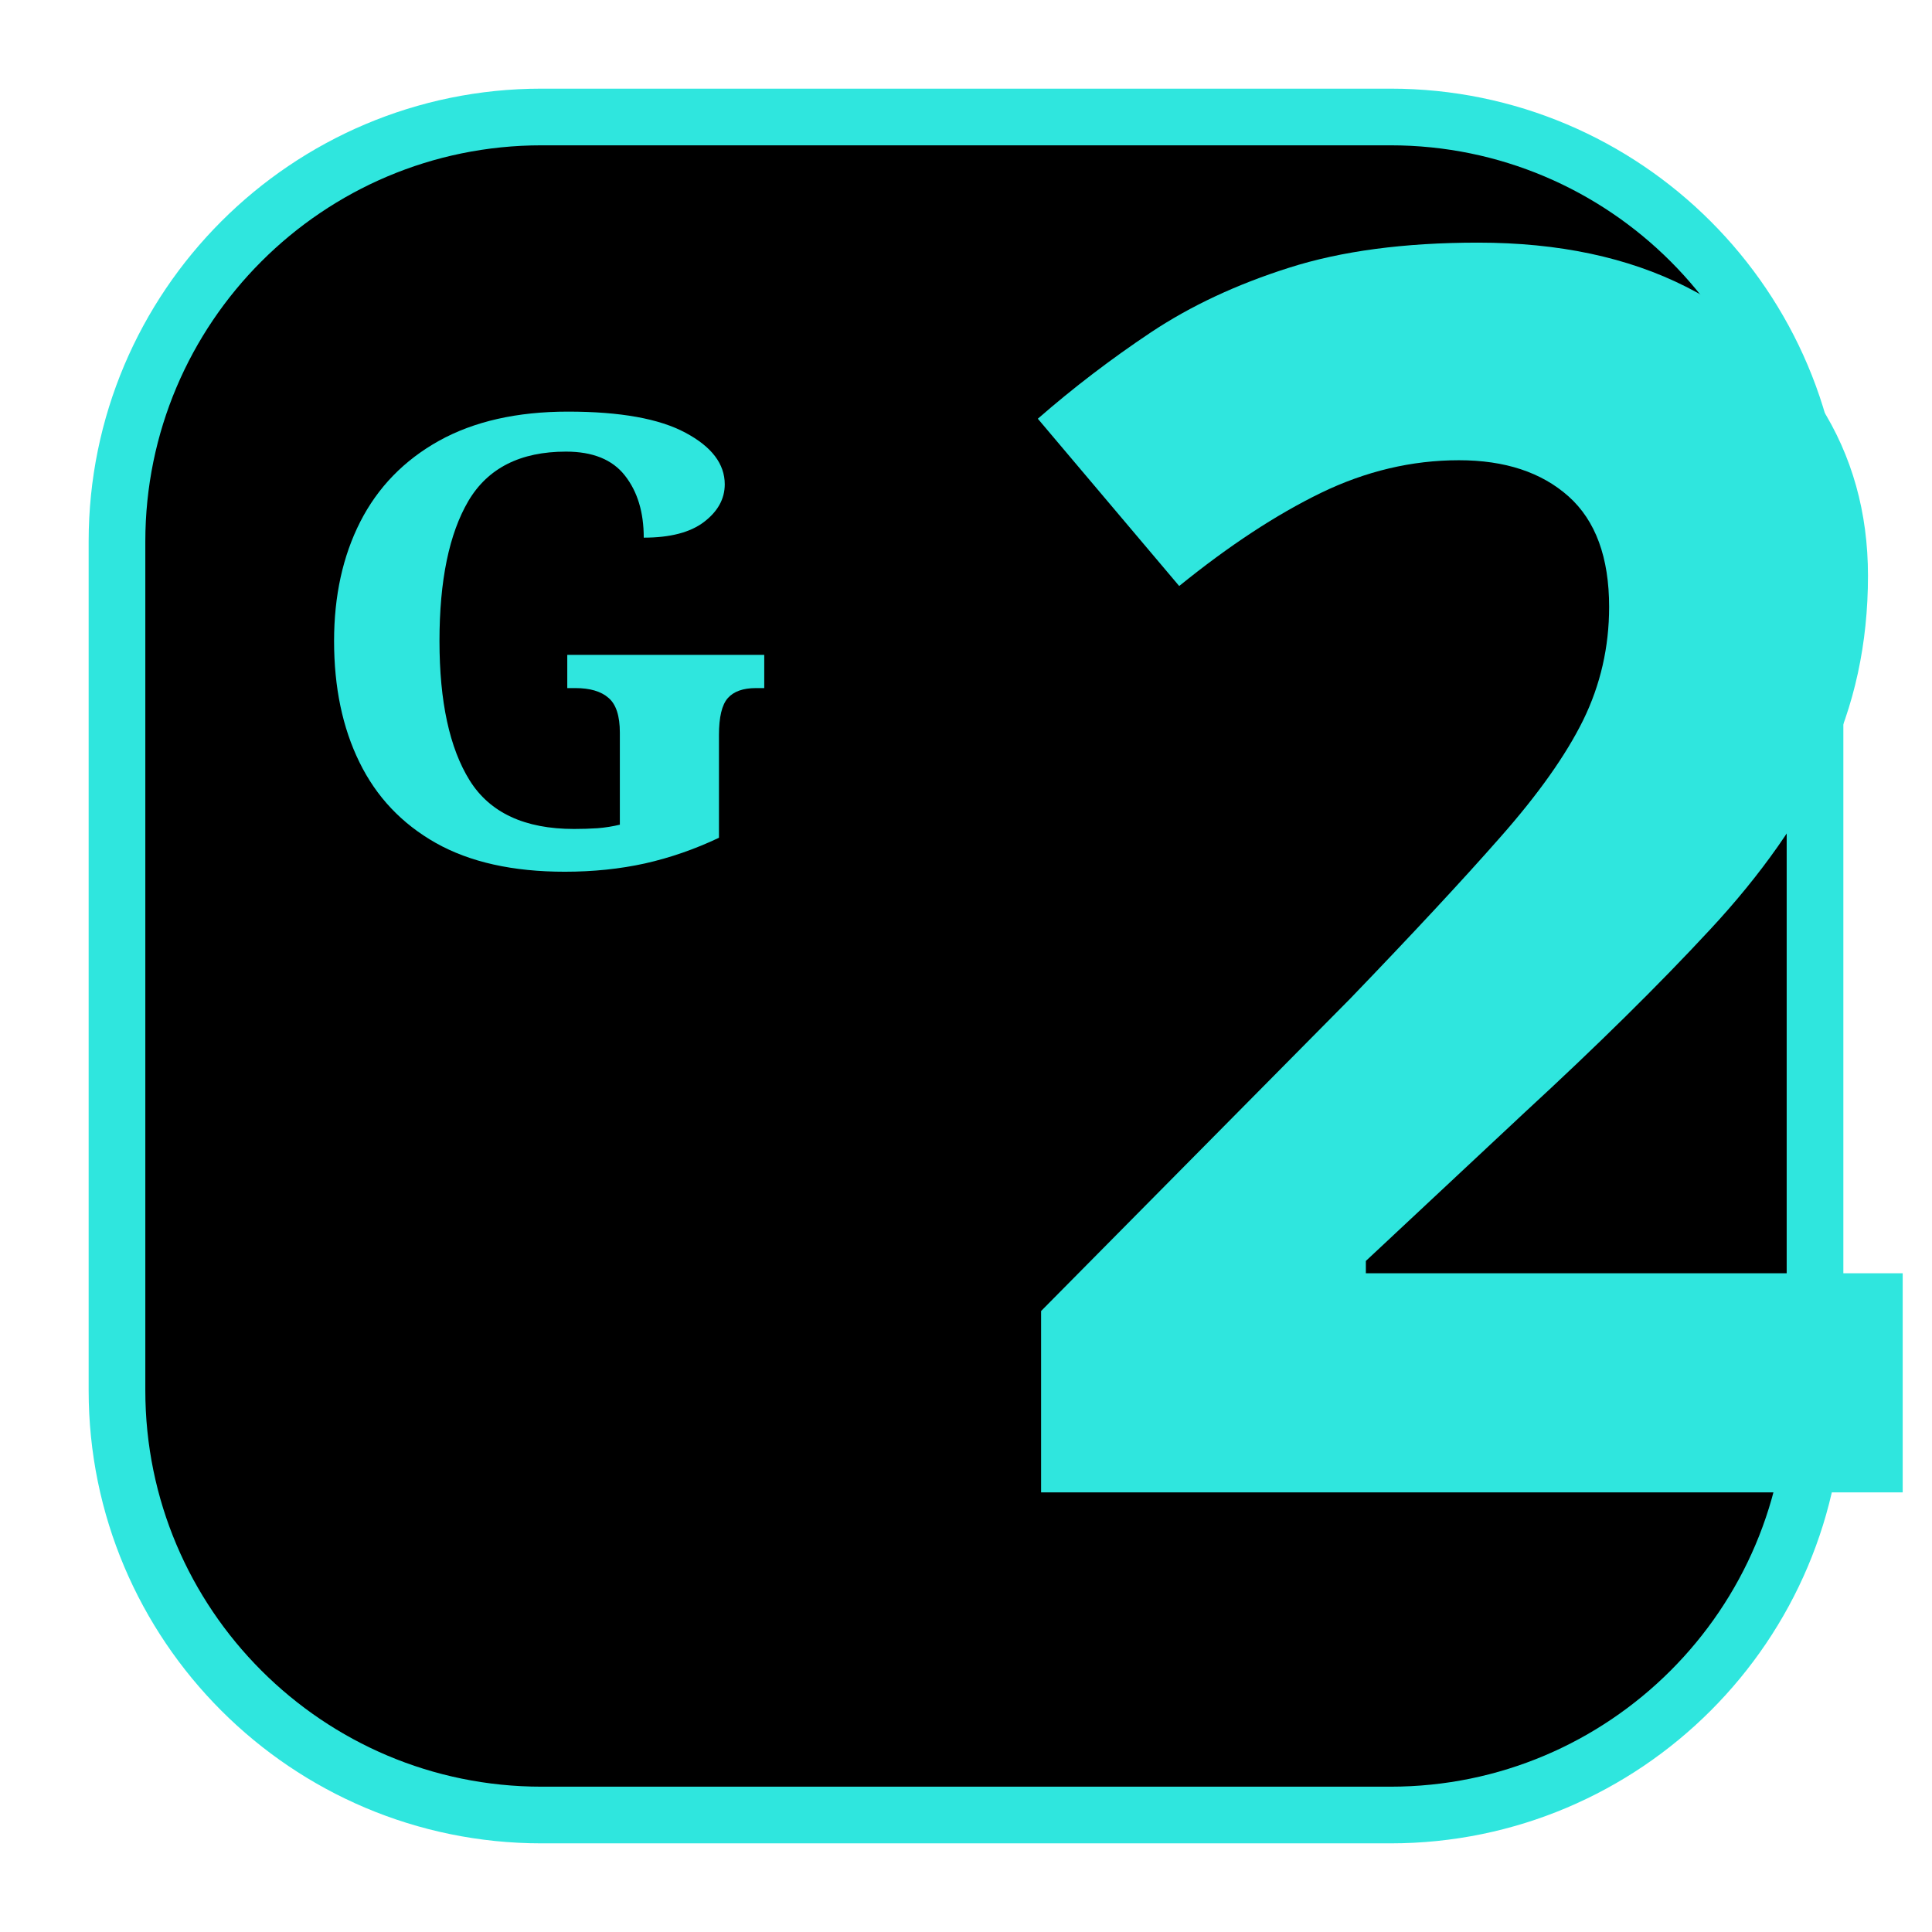
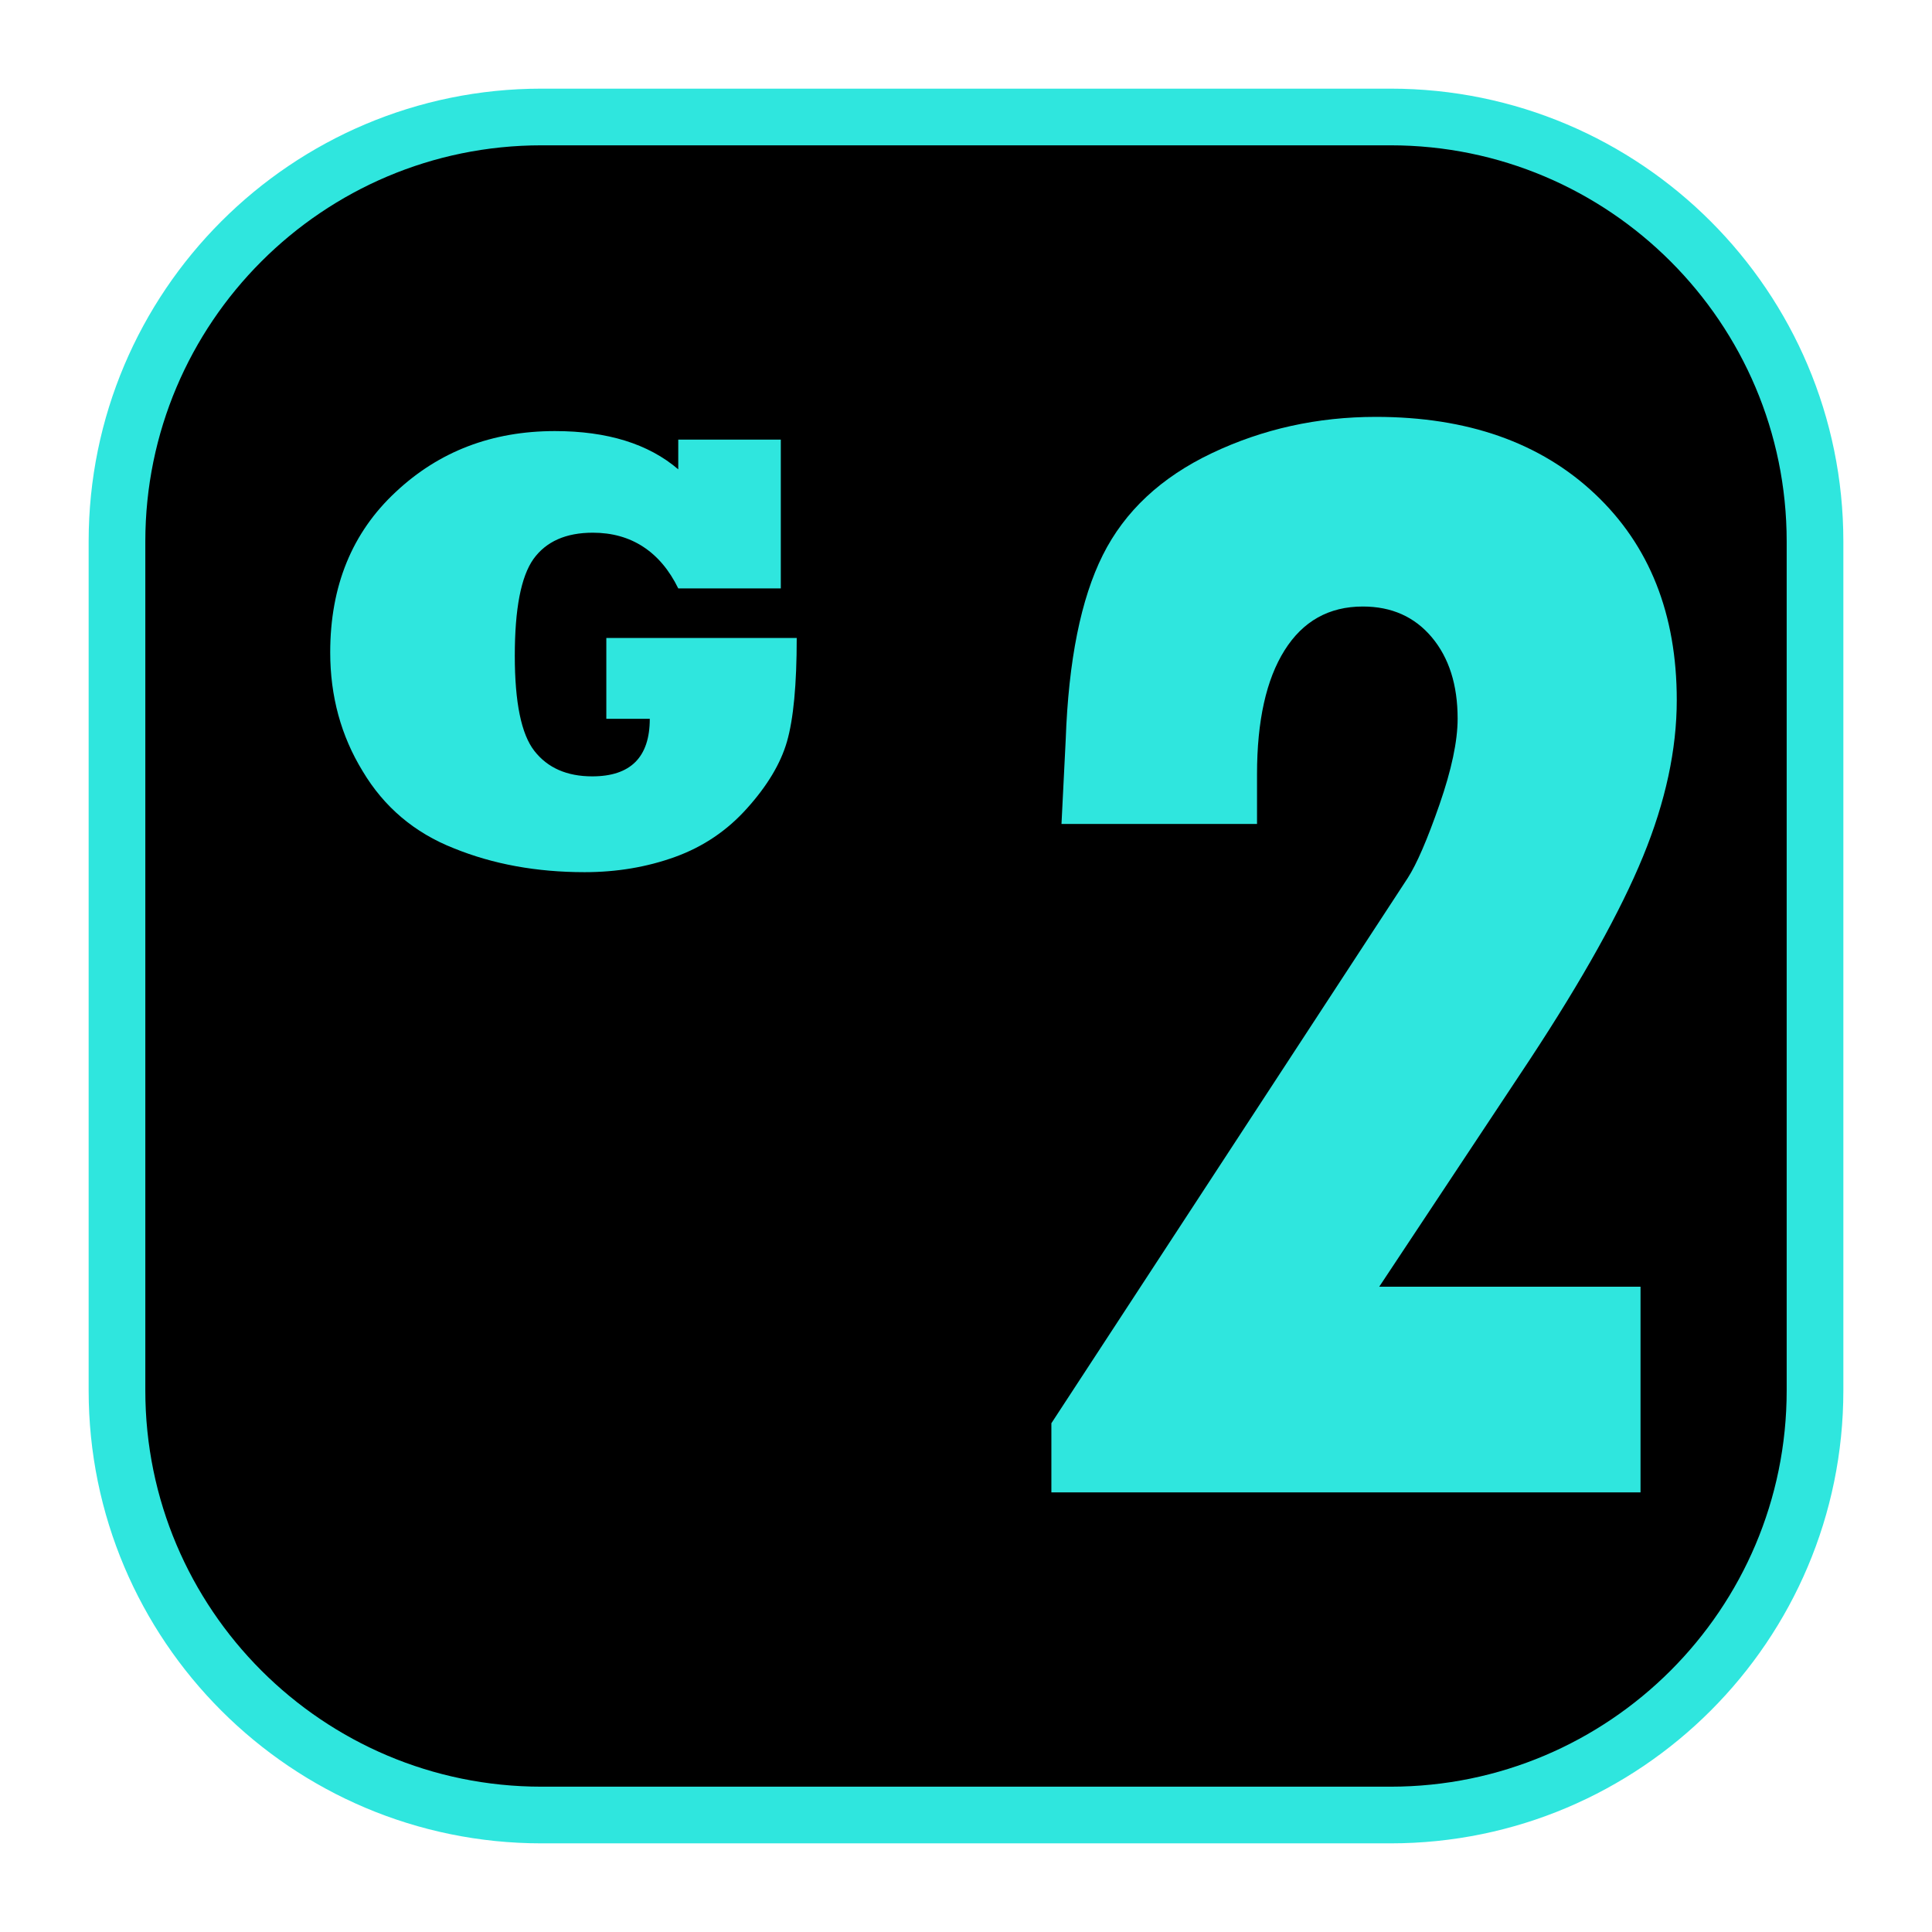
<svg xmlns="http://www.w3.org/2000/svg" width="100%" height="100%" viewBox="0 0 120 120" version="1.1" xml:space="preserve" style="fill-rule:evenodd;clip-rule:evenodd;stroke-linecap:round;stroke-linejoin:round;stroke-miterlimit:1.5;">
-   <rect id="GATES" x="0" y="0" width="120" height="120" style="fill:none;" />
+   <rect id="G2" x="0" y="0" width="120" height="120" style="fill:none;" />
  <path d="M112.734,33.633c0,-14.553 -11.814,-26.367 -26.367,-26.367l-52.734,-0c-14.553,-0 -26.367,11.814 -26.367,26.367l-0,52.734c-0,14.553 11.814,26.367 26.367,26.367l52.734,0c14.553,0 26.367,-11.814 26.367,-26.367l0,-52.734Z" style="stroke:#2fe6de;stroke-width:3.52px;" />
-   <g transform="matrix(107.214,0,0,107.214,107.34,92.693)" />
-   <text x="60.382px" y="92.693px" style="font-family:'TwCenMT-CondensedBold', 'Tw Cen MT Condensed', sans-serif;font-weight:700;font-size:107.214px;fill:#2fe6de;">2</text>
-   <g transform="matrix(38.9389,0,0,38.9389,51.4821,53.7542)" />
-   <text x="18.608px" y="53.754px" style="font-family:'Rockwell-ExtraBold', 'Rockwell Extra Bold', serif;font-weight:800;font-size:38.939px;fill:#2fe6de;">G</text>
+   <path d="M65.931,51.179l0.262,-5.235c0.174,-4.921 0.942,-8.743 2.303,-11.465c1.361,-2.722 3.621,-4.834 6.779,-6.334c3.159,-1.501 6.553,-2.252 10.183,-2.252c5.689,0 10.226,1.597 13.611,4.791c3.385,3.193 5.078,7.46 5.078,12.799c-0,3.072 -0.698,6.309 -2.094,9.711c-1.396,3.403 -3.734,7.6 -7.015,12.591l-9.371,14.134l16.229,0l-0,12.774l-36.593,0l-0,-4.293l22.138,-33.871c0.559,-0.872 1.215,-2.39 1.967,-4.554c0.752,-2.164 1.128,-3.944 1.128,-5.34c-0,-2.094 -0.535,-3.778 -1.603,-5.052c-1.069,-1.274 -2.498,-1.911 -4.285,-1.911c-2.103,0 -3.724,0.908 -4.863,2.723c-1.139,1.814 -1.709,4.38 -1.709,7.695l0,3.089l-12.145,-0Z" style="fill:#2fe6de;fill-rule:nonzero;" />
+   <path d="M40.359,44.647l-2.699,-0l-0,-5.02l11.826,0c-0,2.89 -0.203,5.039 -0.609,6.446c-0.393,1.356 -1.217,2.731 -2.471,4.126c-1.23,1.381 -2.719,2.389 -4.468,3.023c-1.75,0.634 -3.626,0.95 -5.628,0.95c-2.979,0 -5.685,-0.494 -8.119,-1.483c-2.446,-0.963 -4.335,-2.56 -5.666,-4.791c-1.343,-2.193 -2.015,-4.652 -2.015,-7.377c-0,-4.119 1.356,-7.44 4.069,-9.963c2.687,-2.522 5.982,-3.783 9.886,-3.783c3.258,-0 5.812,0.792 7.663,2.376l-0,-1.844l6.369,-0l0,9.24l-6.369,0c-0.558,-1.14 -1.284,-2.002 -2.177,-2.585c-0.894,-0.584 -1.936,-0.875 -3.128,-0.875c-1.673,-0 -2.903,0.545 -3.689,1.635c-0.773,1.09 -1.159,3.093 -1.159,6.008c-0,2.903 0.405,4.874 1.217,5.913c0.823,1.052 2.021,1.578 3.593,1.578c2.383,0 3.574,-1.191 3.574,-3.574Z" style="fill:#2fe6de;fill-rule:nonzero;" />
</svg>
